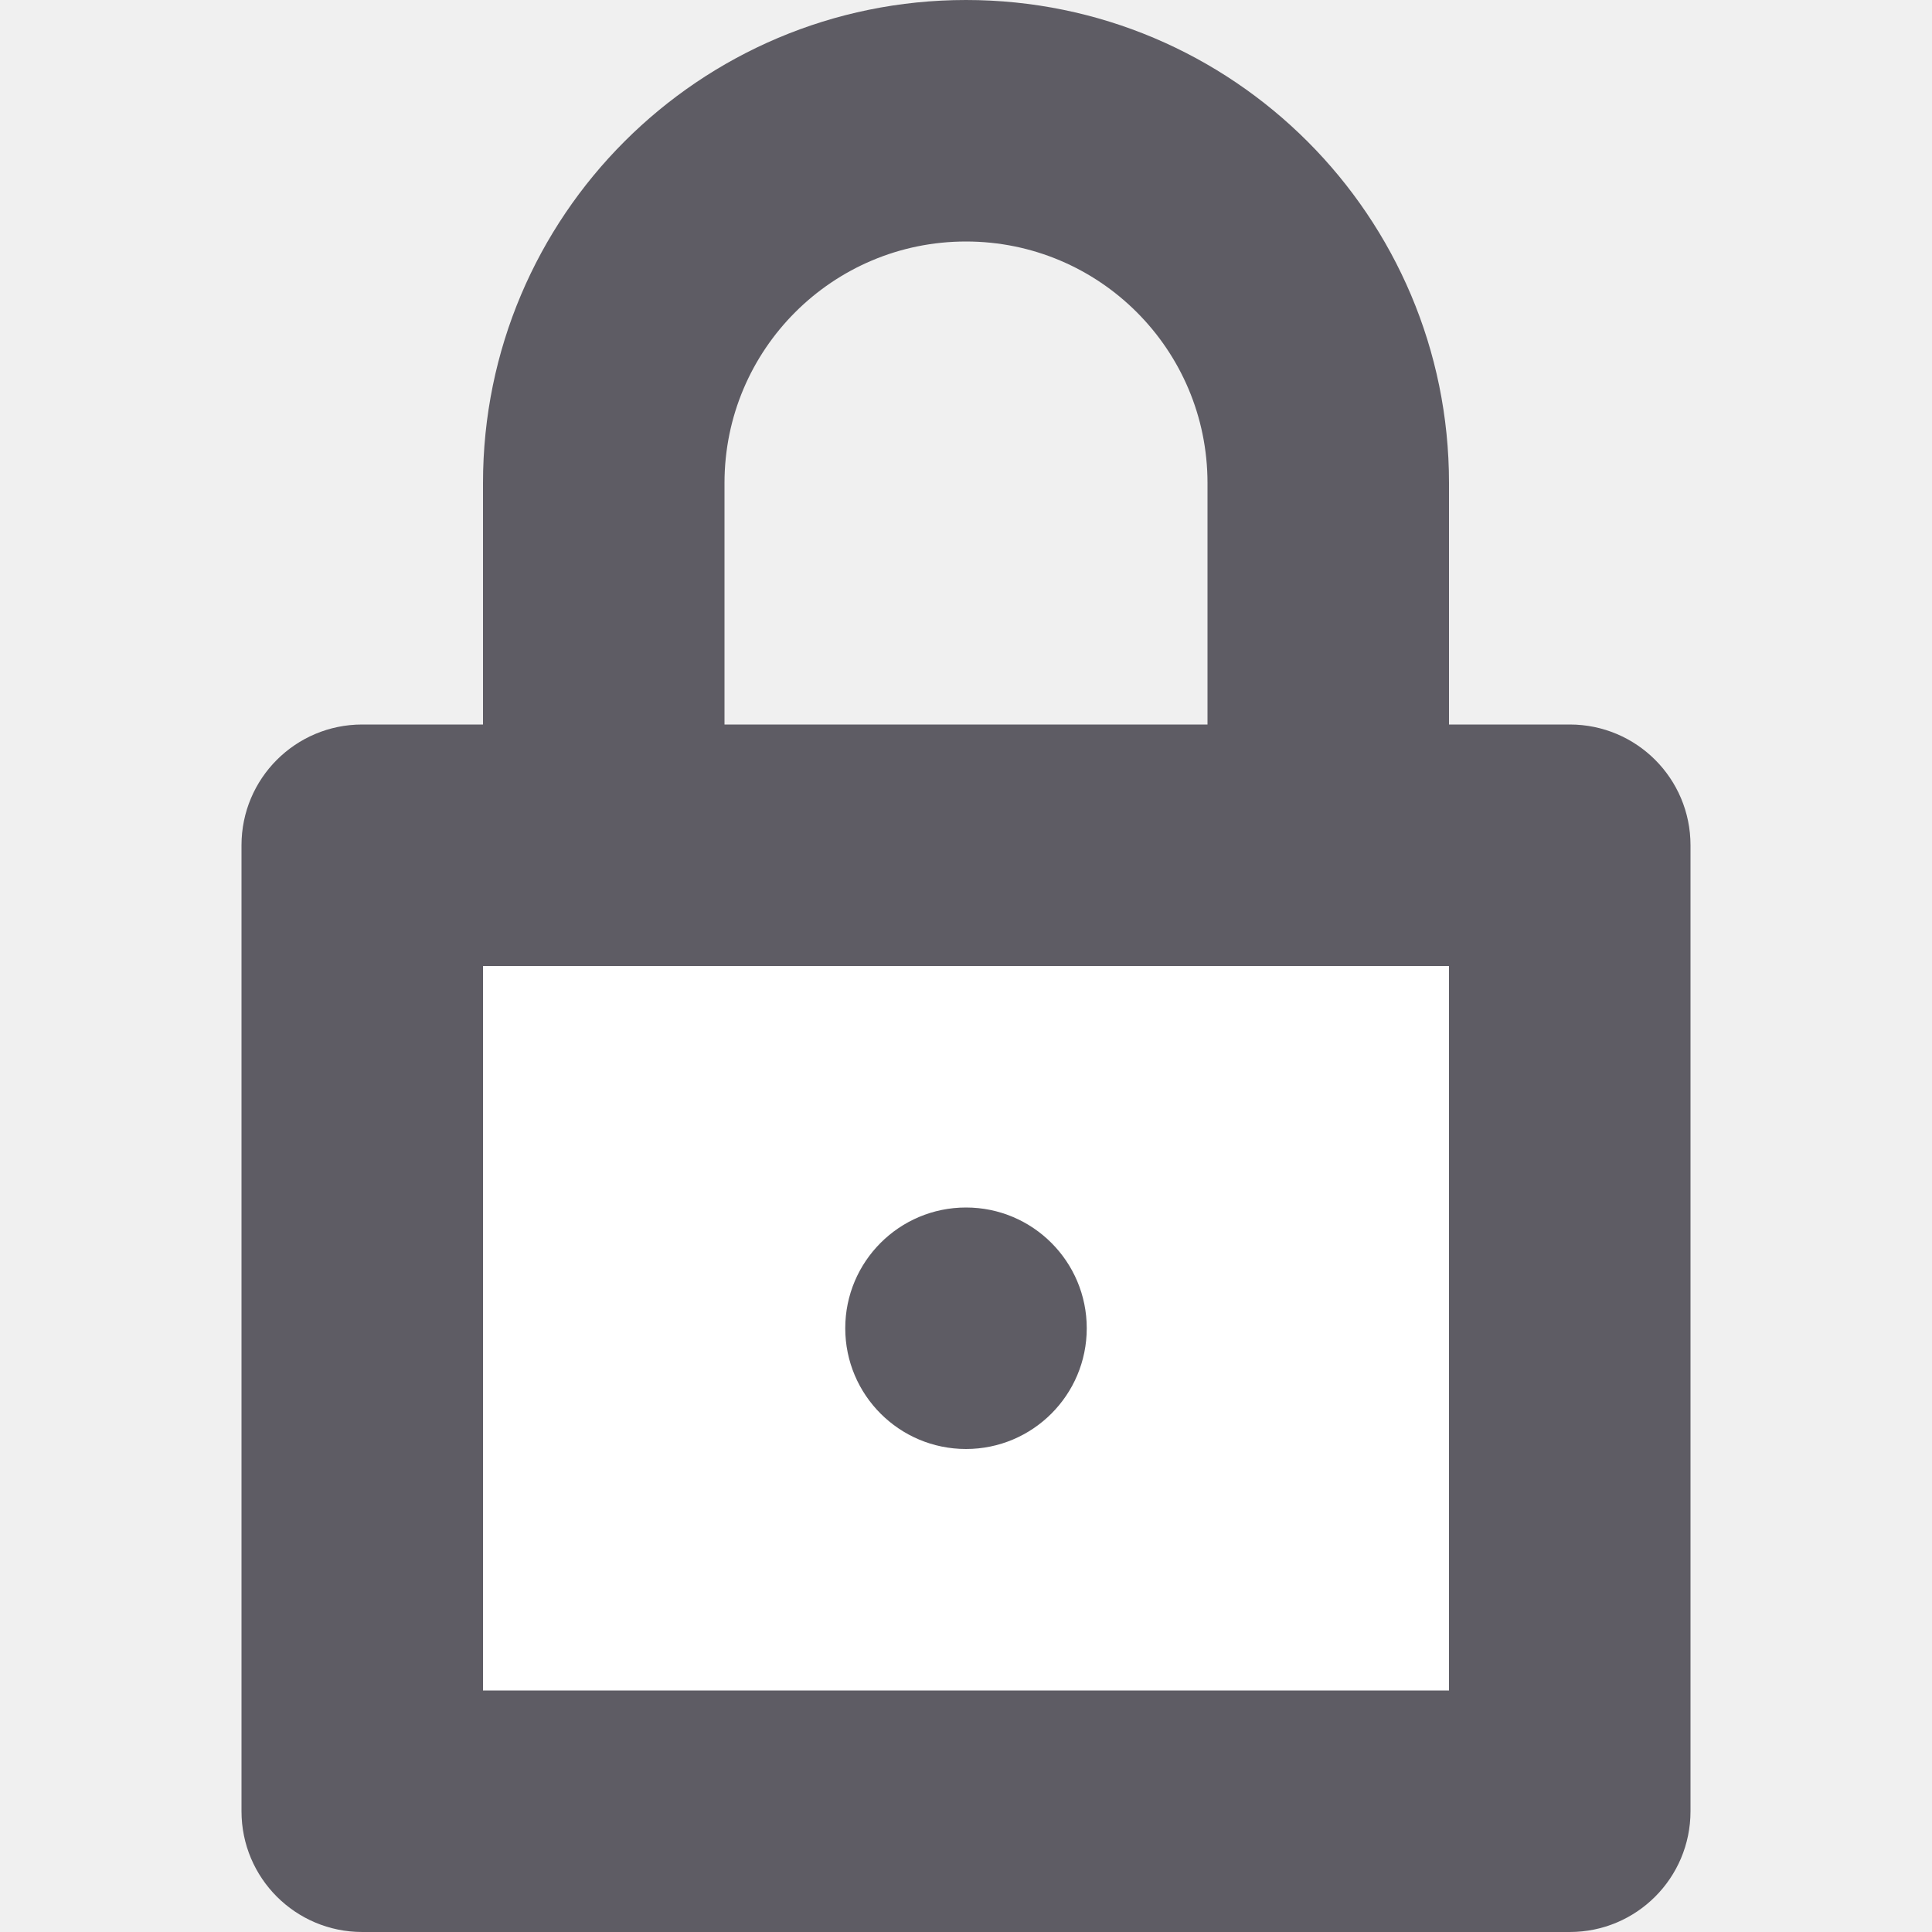
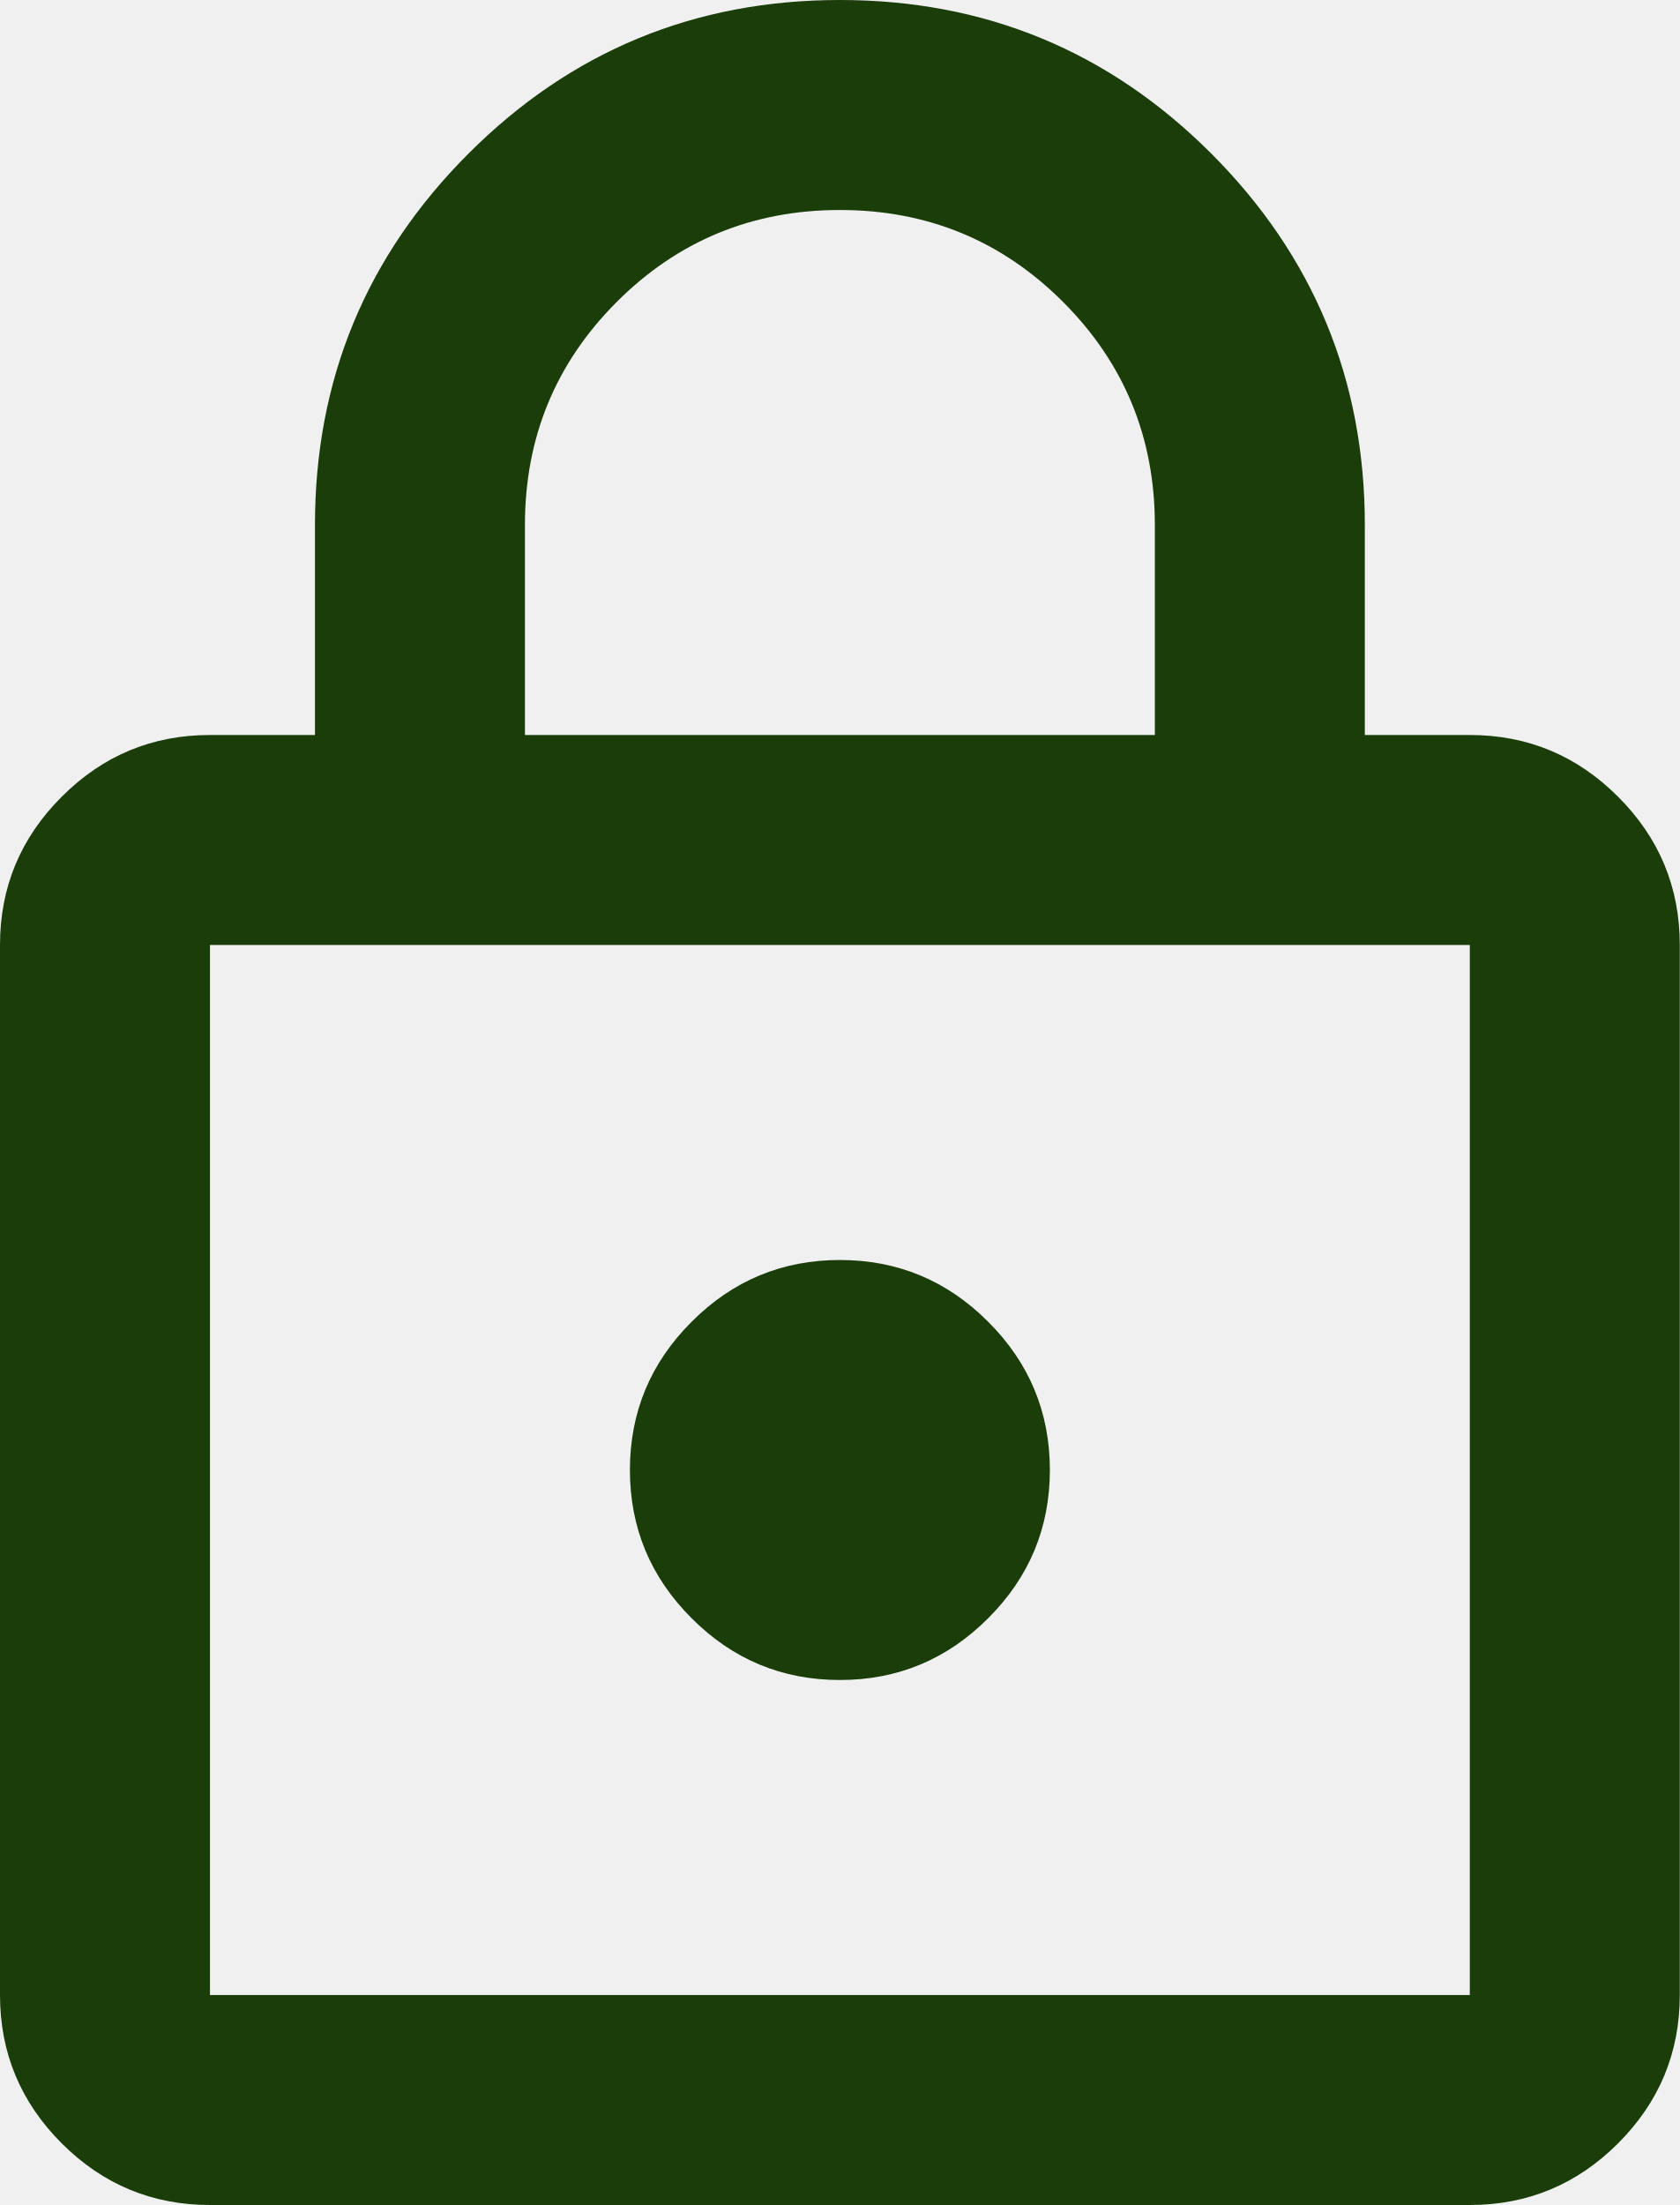
- <svg xmlns="http://www.w3.org/2000/svg" version="1.0" id="Layer_1" width="800px" height="800px" viewBox="0 0 64 64" enable-background="new 0 0 64 64" xml:space="preserve" fill="#000000">
-   <g id="SVGRepo_bgCarrier" stroke-width="0" />
-   <g id="SVGRepo_tracerCarrier" stroke-linecap="round" stroke-linejoin="round" />
-   <g id="SVGRepo_iconCarrier">
-     <g>
-       <rect x="16" y="32" fill="#ffffff" width="32" height="24" />
-       <g>
-         <path fill="#5e5c64" d="M52,24h-4v-8c0-8.836-7.164-16-16-16S16,7.164,16,16v8h-4c-2.211,0-4,1.789-4,4v32c0,2.211,1.789,4,4,4h40 c2.211,0,4-1.789,4-4V28C56,25.789,54.211,24,52,24z M24,16c0-4.422,3.582-8,8-8s8,3.578,8,8v8H24V16z M48,56H16V32h32V56z" />
-         <circle fill="#5e5c64" cx="32" cy="44" r="4" />
-       </g>
-     </g>
-   </g>
+ <svg xmlns="http://www.w3.org/2000/svg" width="16" height="21" viewBox="0 0 16 21" fill="none">
+   <path d="M2 21C1.45 21 0.979 20.804 0.588 20.413C0.196 20.021 0 19.55 0 19V9C0 8.45 0.196 7.979 0.588 7.588C0.979 7.196 1.45 7 2 7H3V5C3 3.617 3.487 2.438 4.463 1.462C5.438 0.487 6.617 0 8 0C9.383 0 10.562 0.487 11.537 1.462C12.512 2.438 13 3.617 13 5V7H14C14.55 7 15.021 7.196 15.412 7.588C15.804 7.979 16 8.45 16 9V19C16 19.55 15.804 20.021 15.412 20.413C15.021 20.804 14.55 21 14 21H2ZM2 19H14V9H2V19ZM8 16C8.55 16 9.021 15.804 9.412 15.412C9.804 15.021 10 14.55 10 14C10 13.45 9.804 12.979 9.412 12.588C9.021 12.196 8.55 12 8 12C7.45 12 6.979 12.196 6.588 12.588C6.196 12.979 6 13.45 6 14C6 14.55 6.196 15.021 6.588 15.412C6.979 15.804 7.45 16 8 16ZM5 7H11V5C11 4.167 10.708 3.458 10.125 2.875C9.542 2.292 8.833 2 8 2C7.167 2 6.458 2.292 5.875 2.875C5.292 3.458 5 4.167 5 5V7ZM2 19V9V19Z" fill="#1A3D0A" />
</svg>
